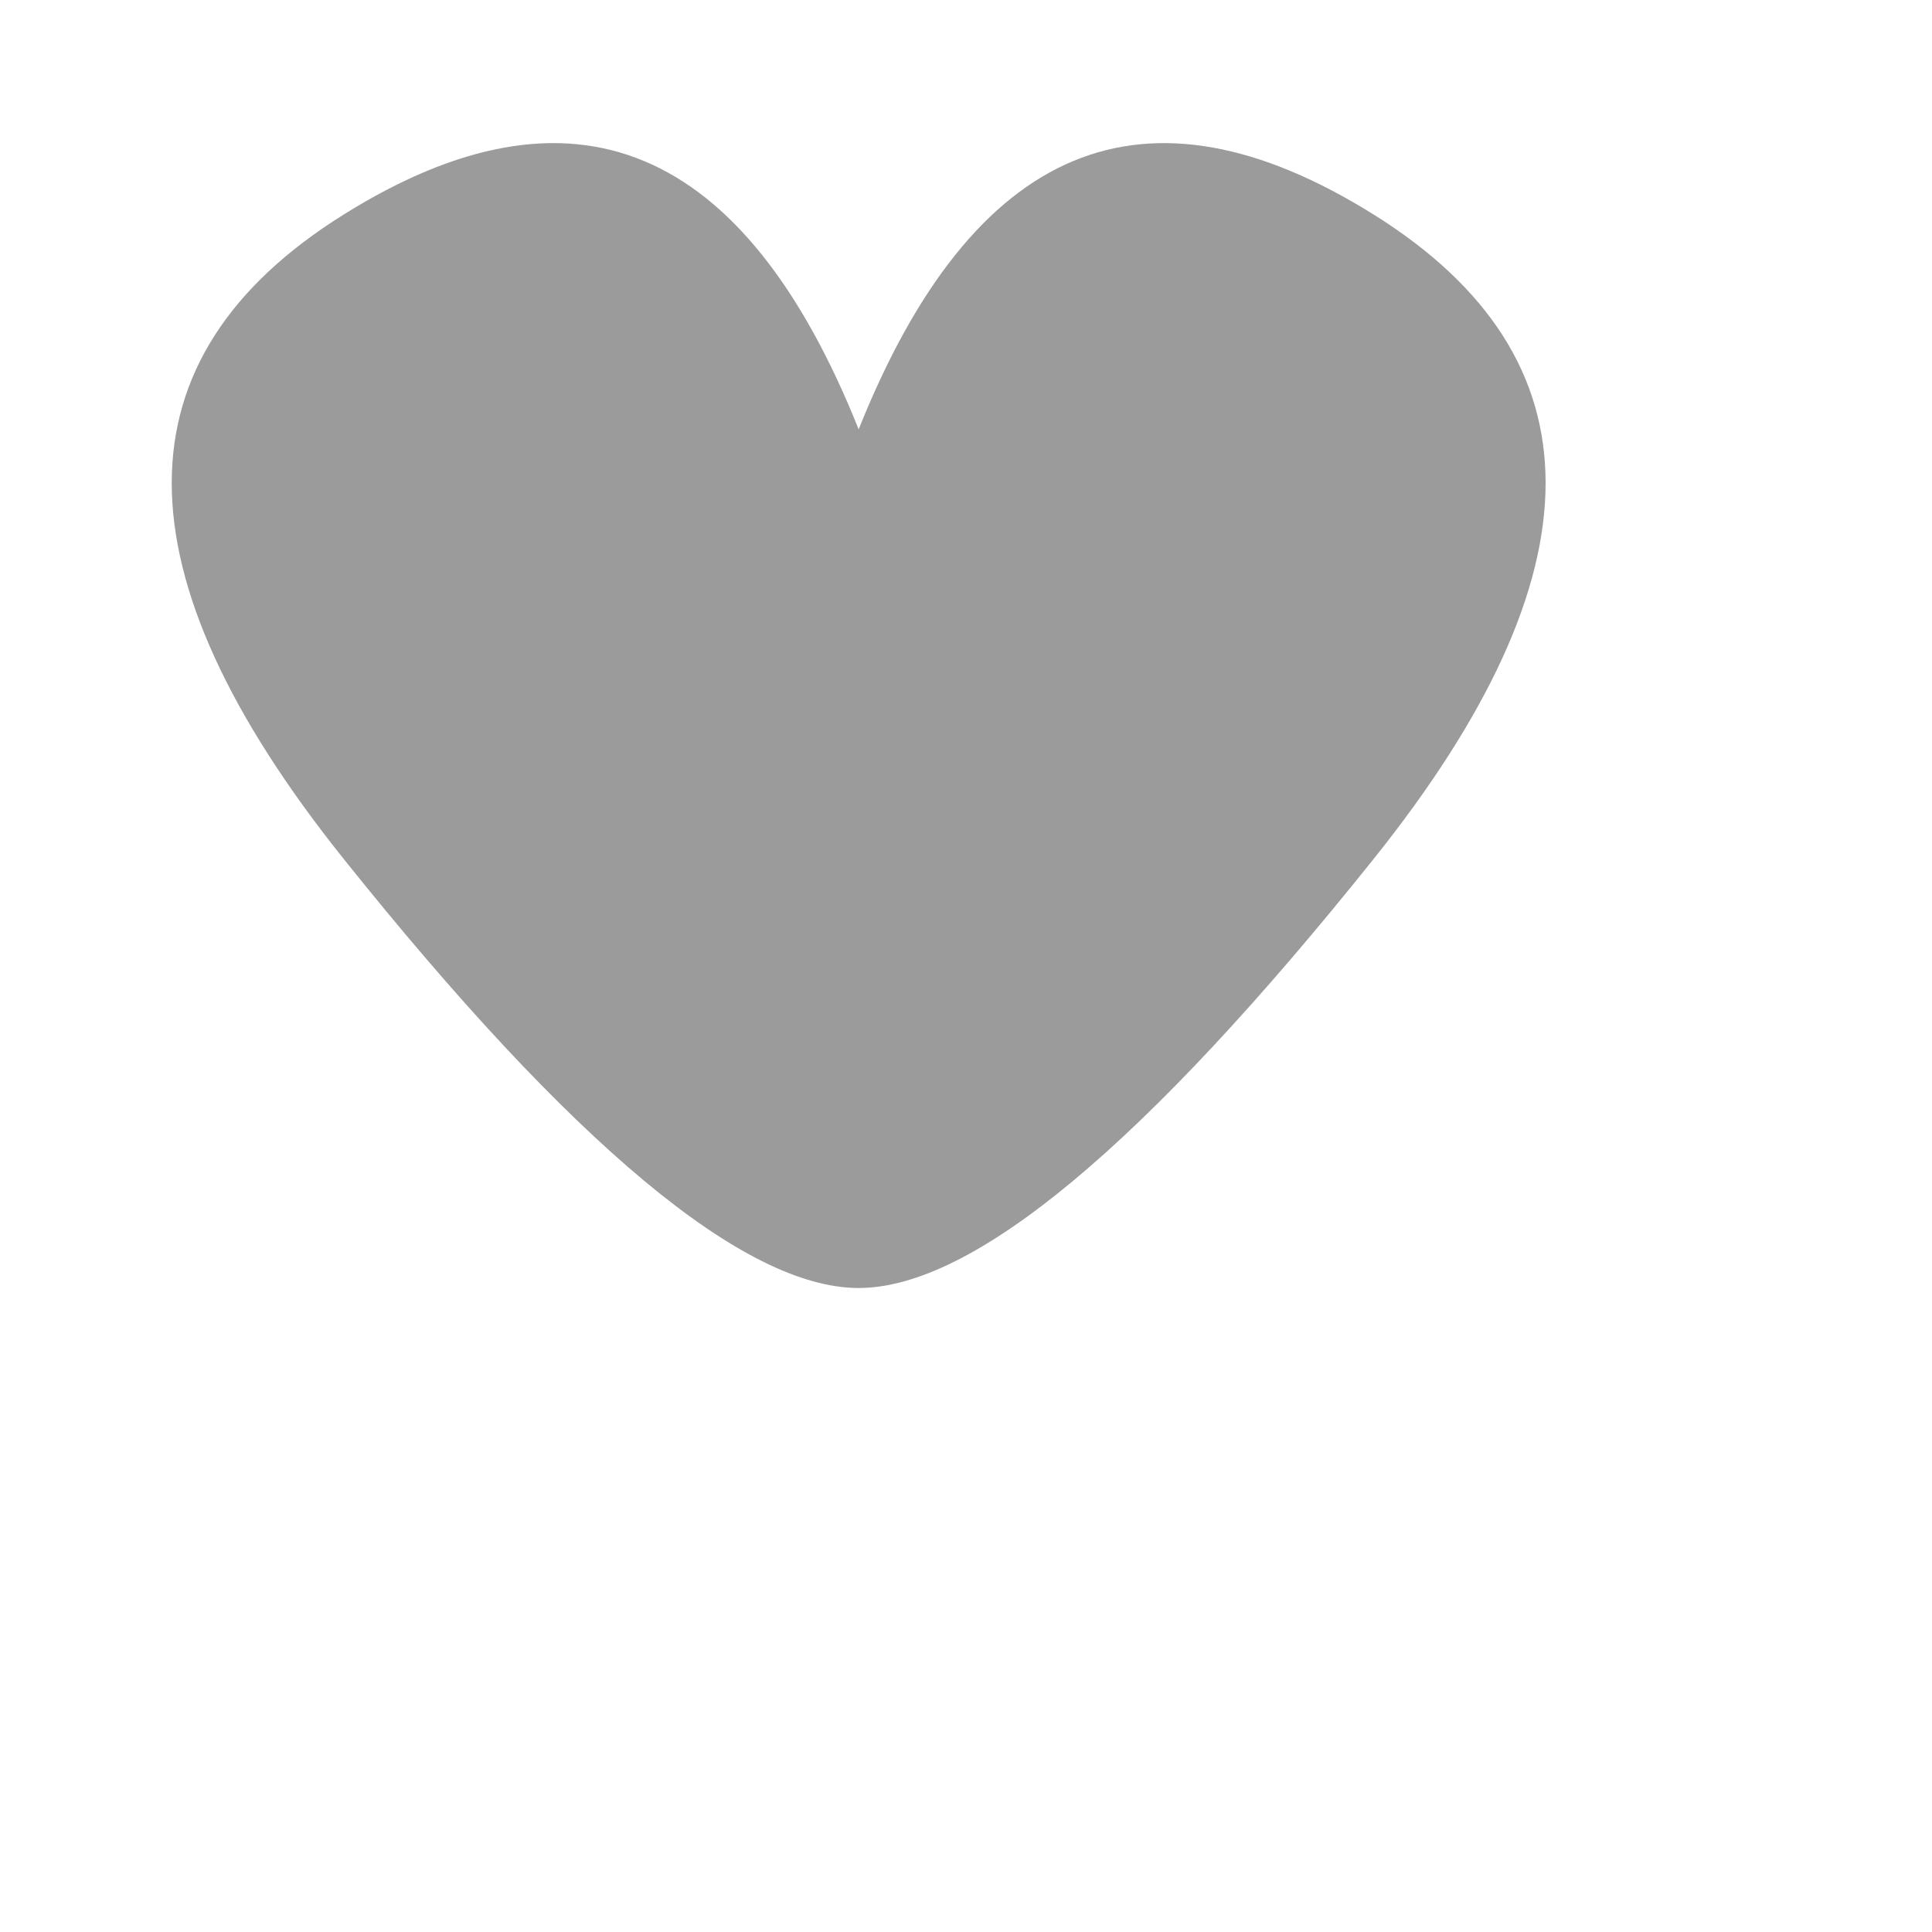
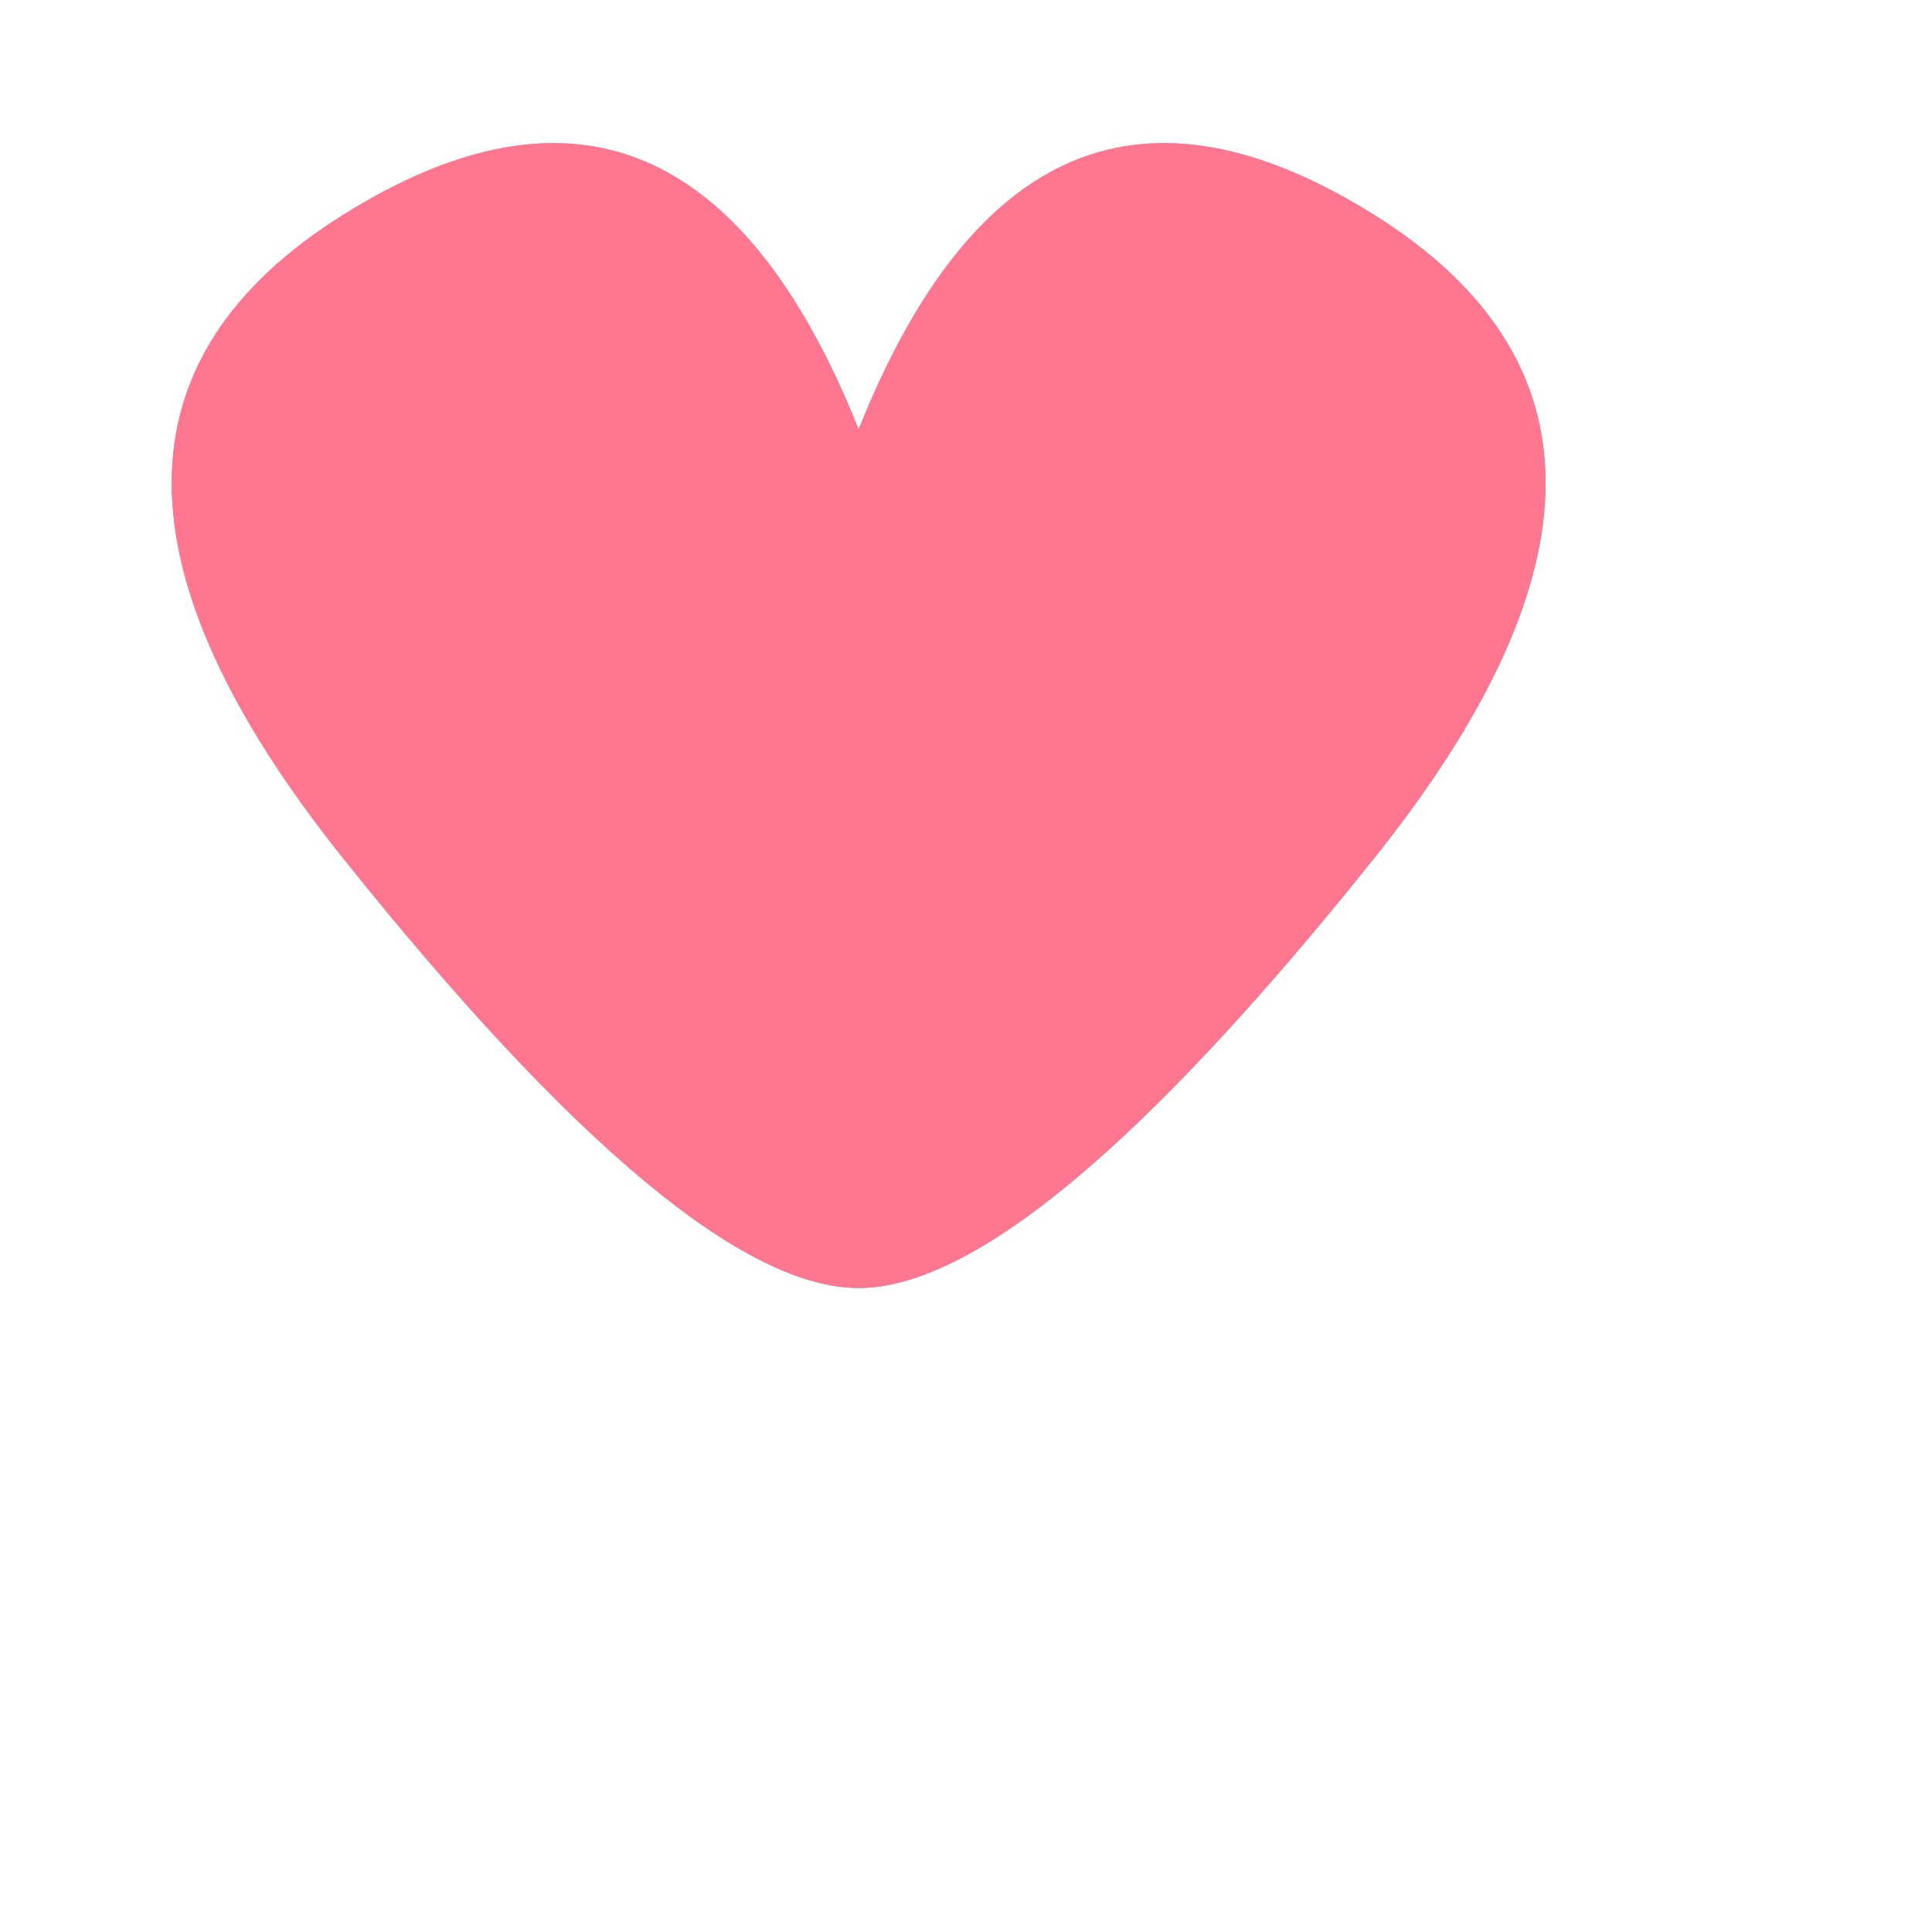
<svg xmlns="http://www.w3.org/2000/svg" version="1.1" width="45" height="45" viewBox="50 150 450 450">
  <path fill="#9B9B9B" d="M 250 250 q 40 -100 120 -50 t 0 150 t -120 100 t -120 -100 t 0 -150 t 120 50 Z" />
+   <path fill="#FF7690" d="M 250 250 q 40 -100 120 -50 t 0 150 t -120 100 t -120 -100 t 0 -150 t 120 50 Z" />
</svg>
